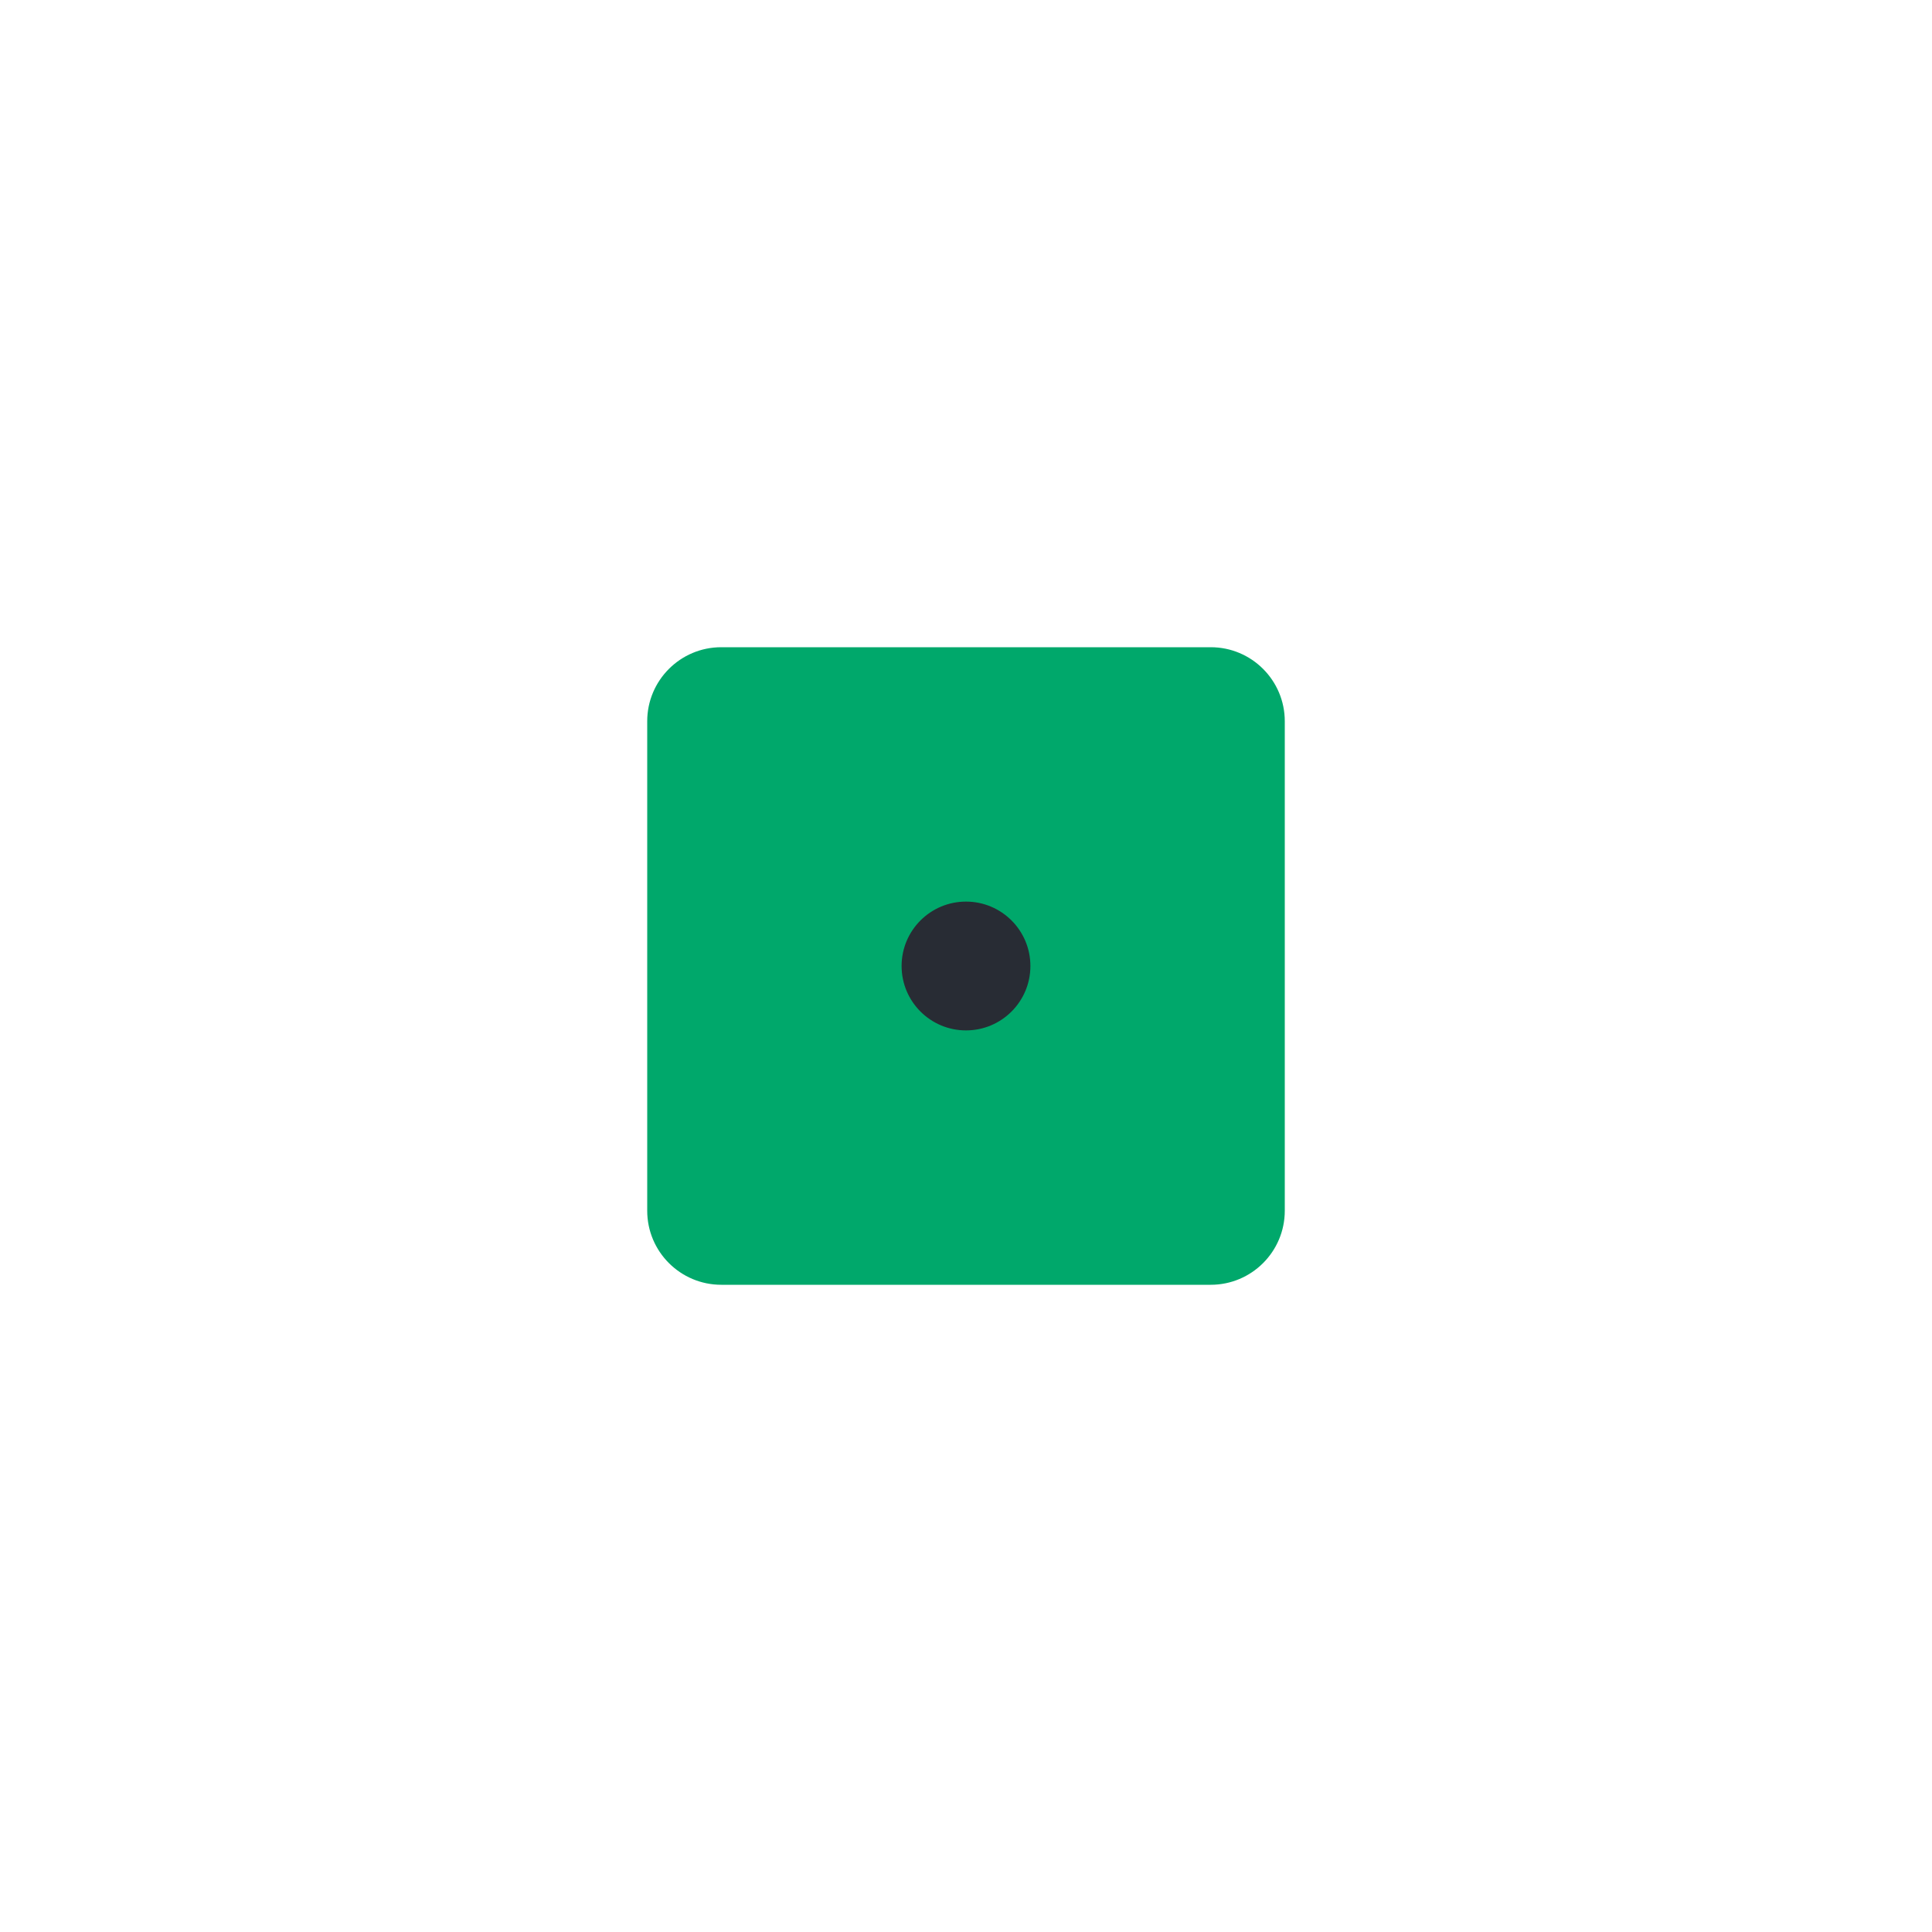
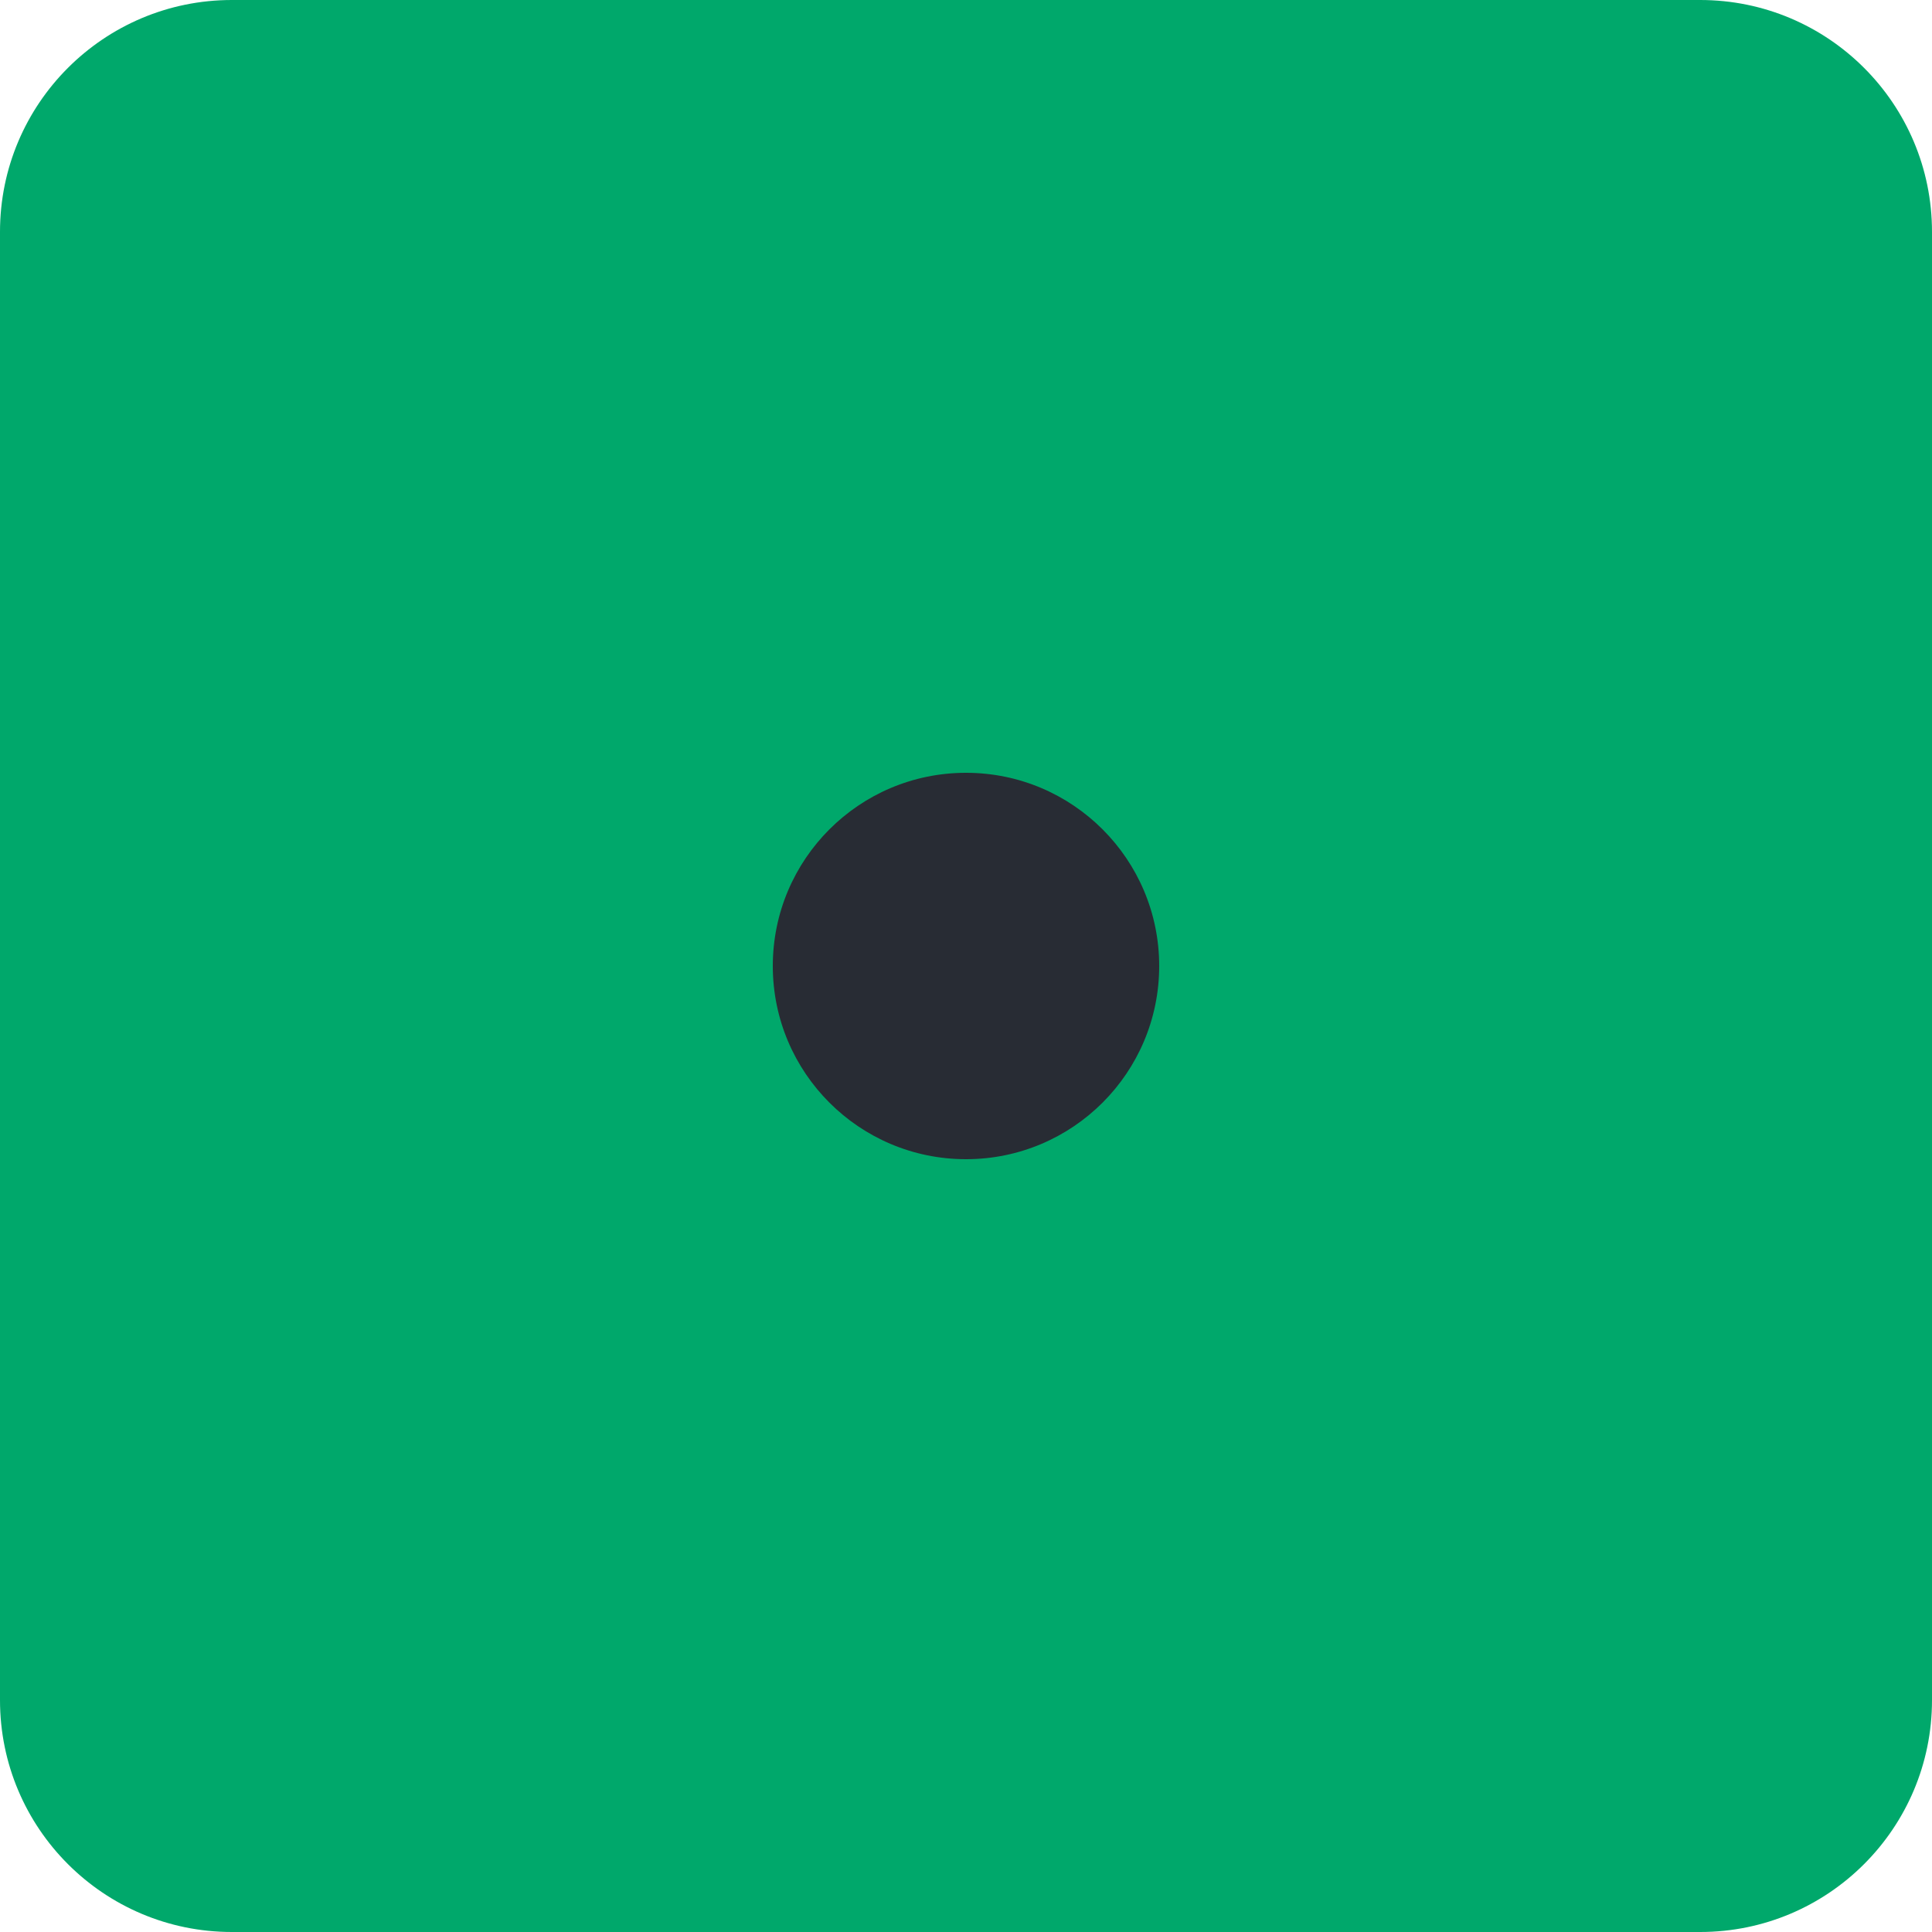
- <svg xmlns="http://www.w3.org/2000/svg" id="e6OjhfWEr8q1" viewBox="0 0 300 300" shape-rendering="geometricPrecision" text-rendering="geometricPrecision">
-   <defs>
-     <radialGradient id="e6OjhfWEr8q2-stroke" cx="0" cy="0" r="0.5" spreadMethod="pad" gradientUnits="objectBoundingBox" gradientTransform="translate(0.5 0.5)">
-       <stop id="e6OjhfWEr8q2-stroke-0" offset="0%" stop-color="#000" />
-       <stop id="e6OjhfWEr8q2-stroke-1" offset="7%" stop-color="#b31f1f" />
-       <stop id="e6OjhfWEr8q2-stroke-2" offset="11%" stop-color="#1c1c1c" />
-       <stop id="e6OjhfWEr8q2-stroke-3" offset="60%" stop-color="#999" />
-       <stop id="e6OjhfWEr8q2-stroke-4" offset="100%" stop-color="#fff" />
-     </radialGradient>
-   </defs>
-   <rect width="100" height="100" rx="12" ry="12" transform="translate(100 100)" fill="#00a86b" stroke="url(#e6OjhfWEr8q2-stroke)" stroke-linejoin="round" />
-   <ellipse rx="10" ry="10" transform="translate(150 150)" fill="#282c34" stroke-width="0" />
+ <svg xmlns="http://www.w3.org/2000/svg" id="e2lSy6DqRjc1" viewBox="0 0 100 100" shape-rendering="geometricPrecision" text-rendering="geometricPrecision">
+   <rect width="100" height="100" rx="12" ry="12" fill="#00a86b" stroke-linejoin="round" />
+   <ellipse rx="10" ry="10" transform="translate(50 50)" fill="#282c34" stroke-width="0" />
</svg>
